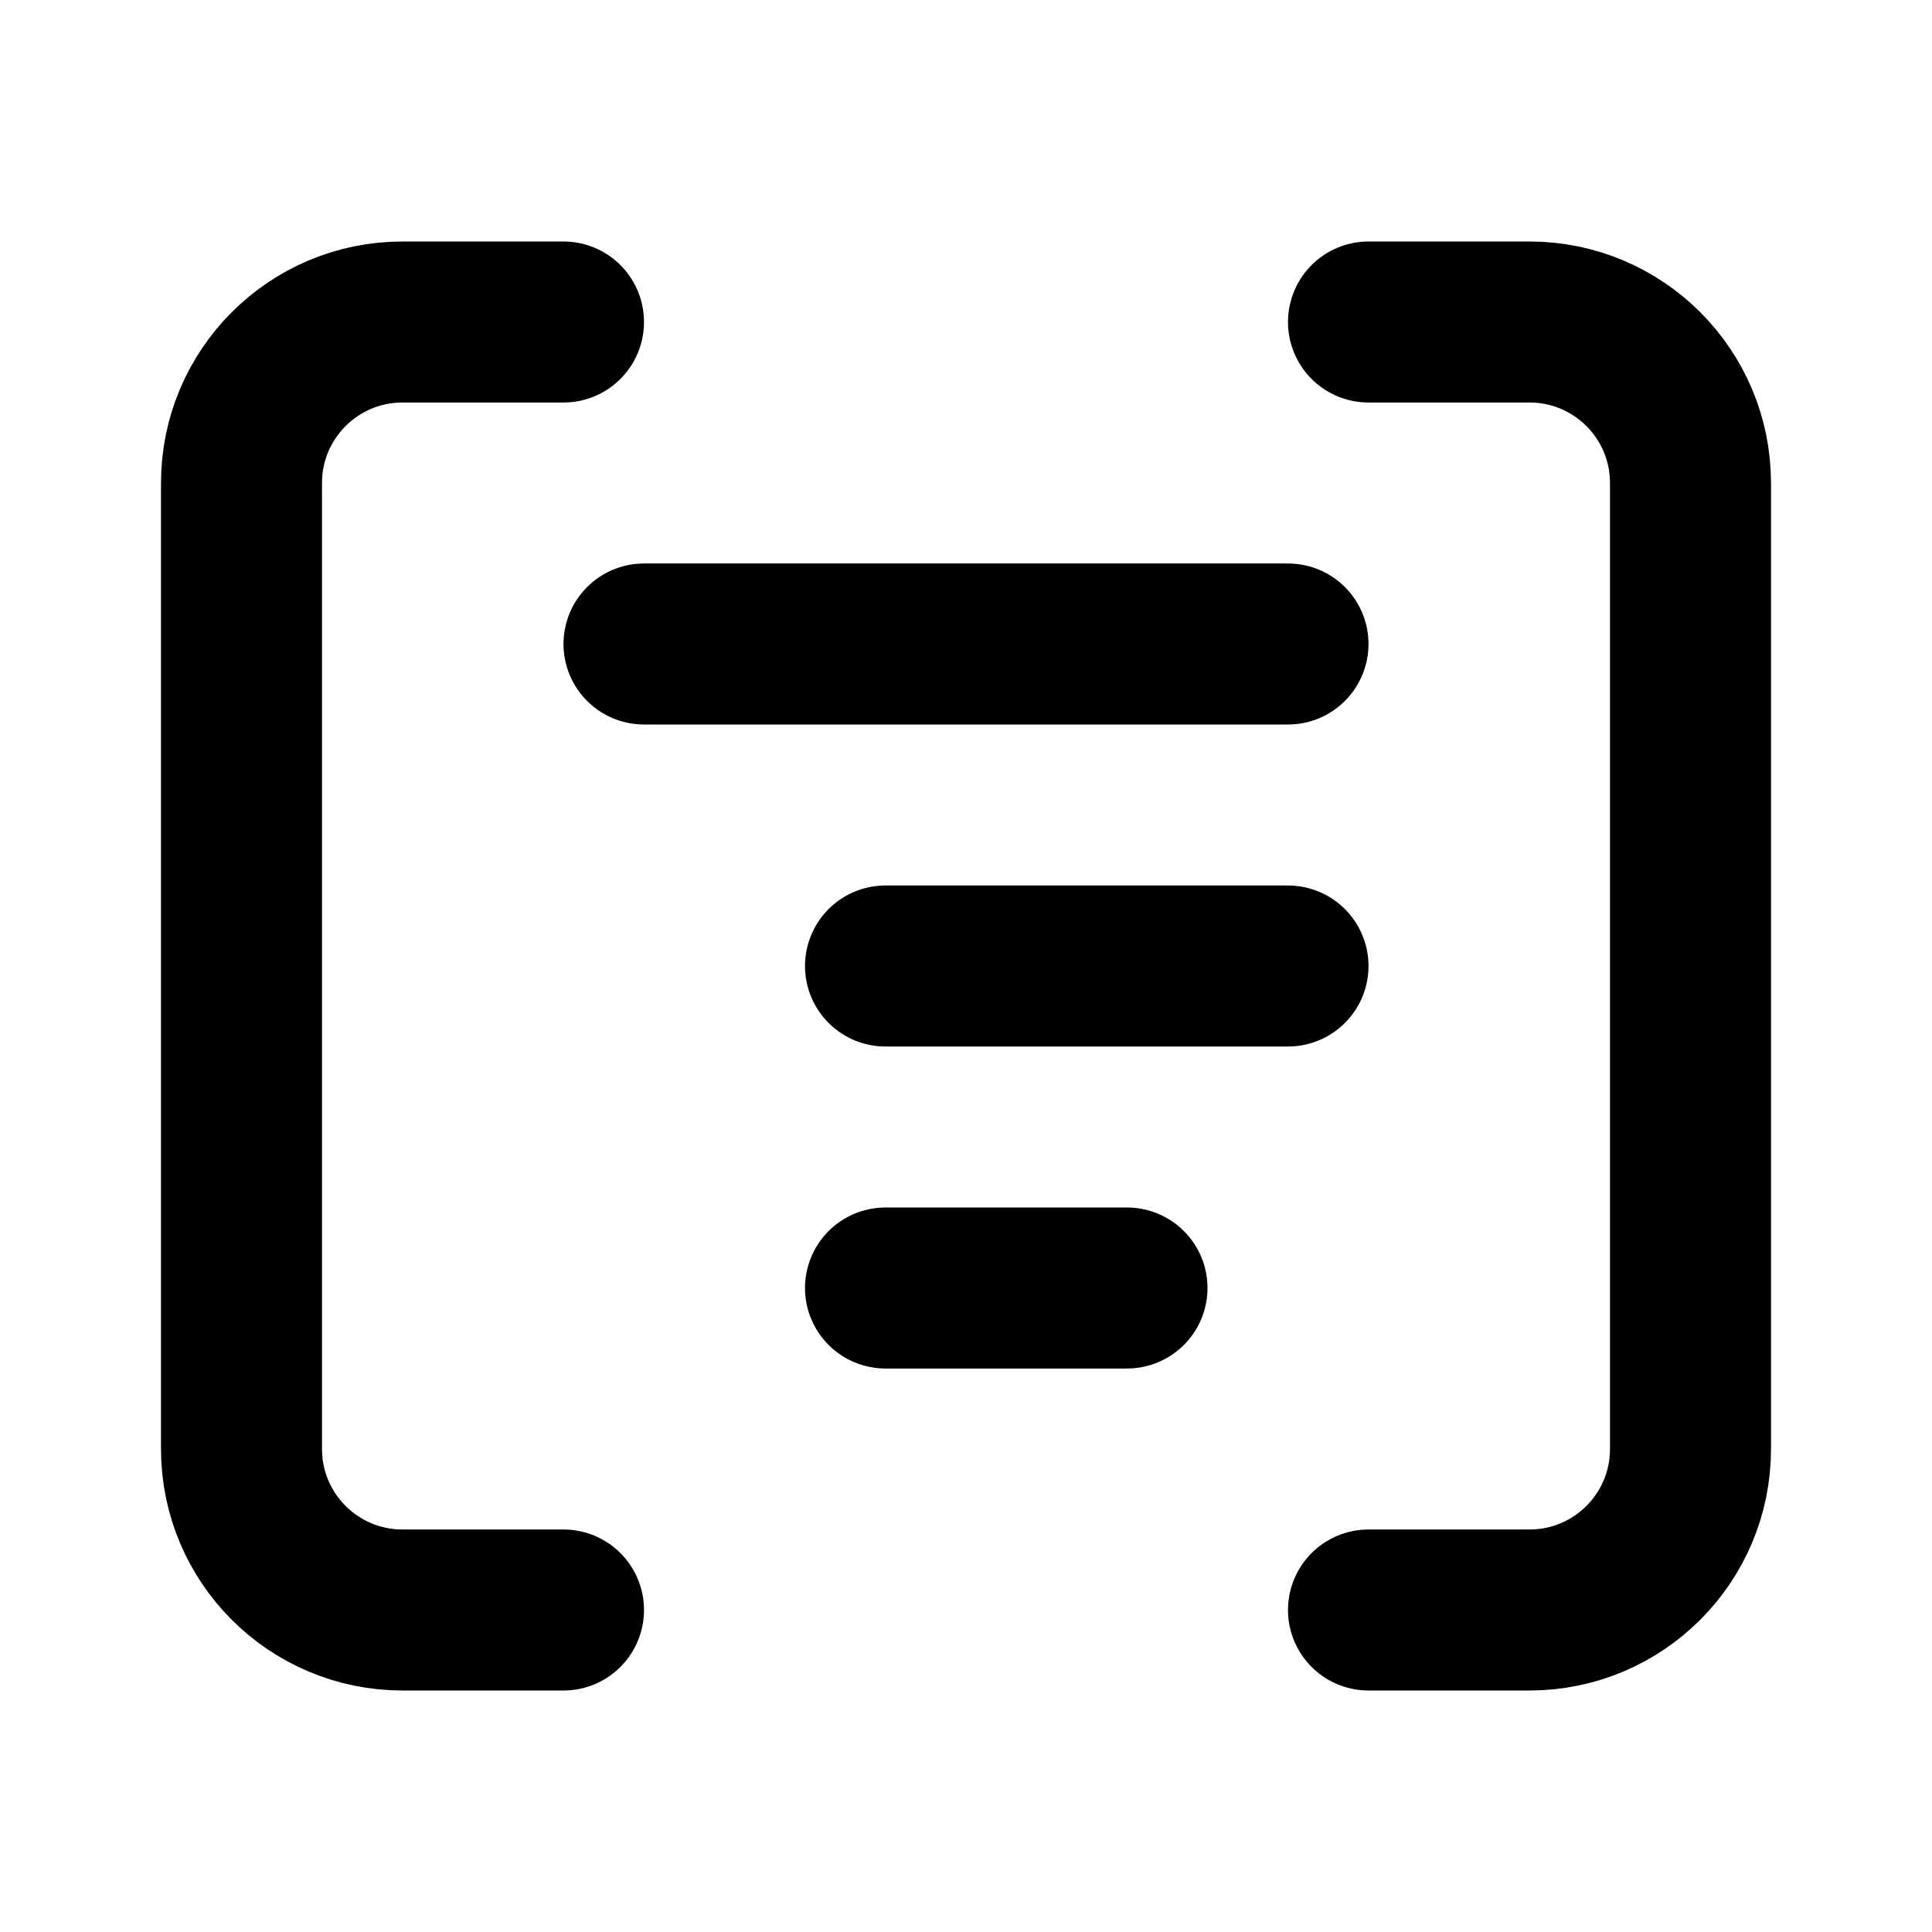
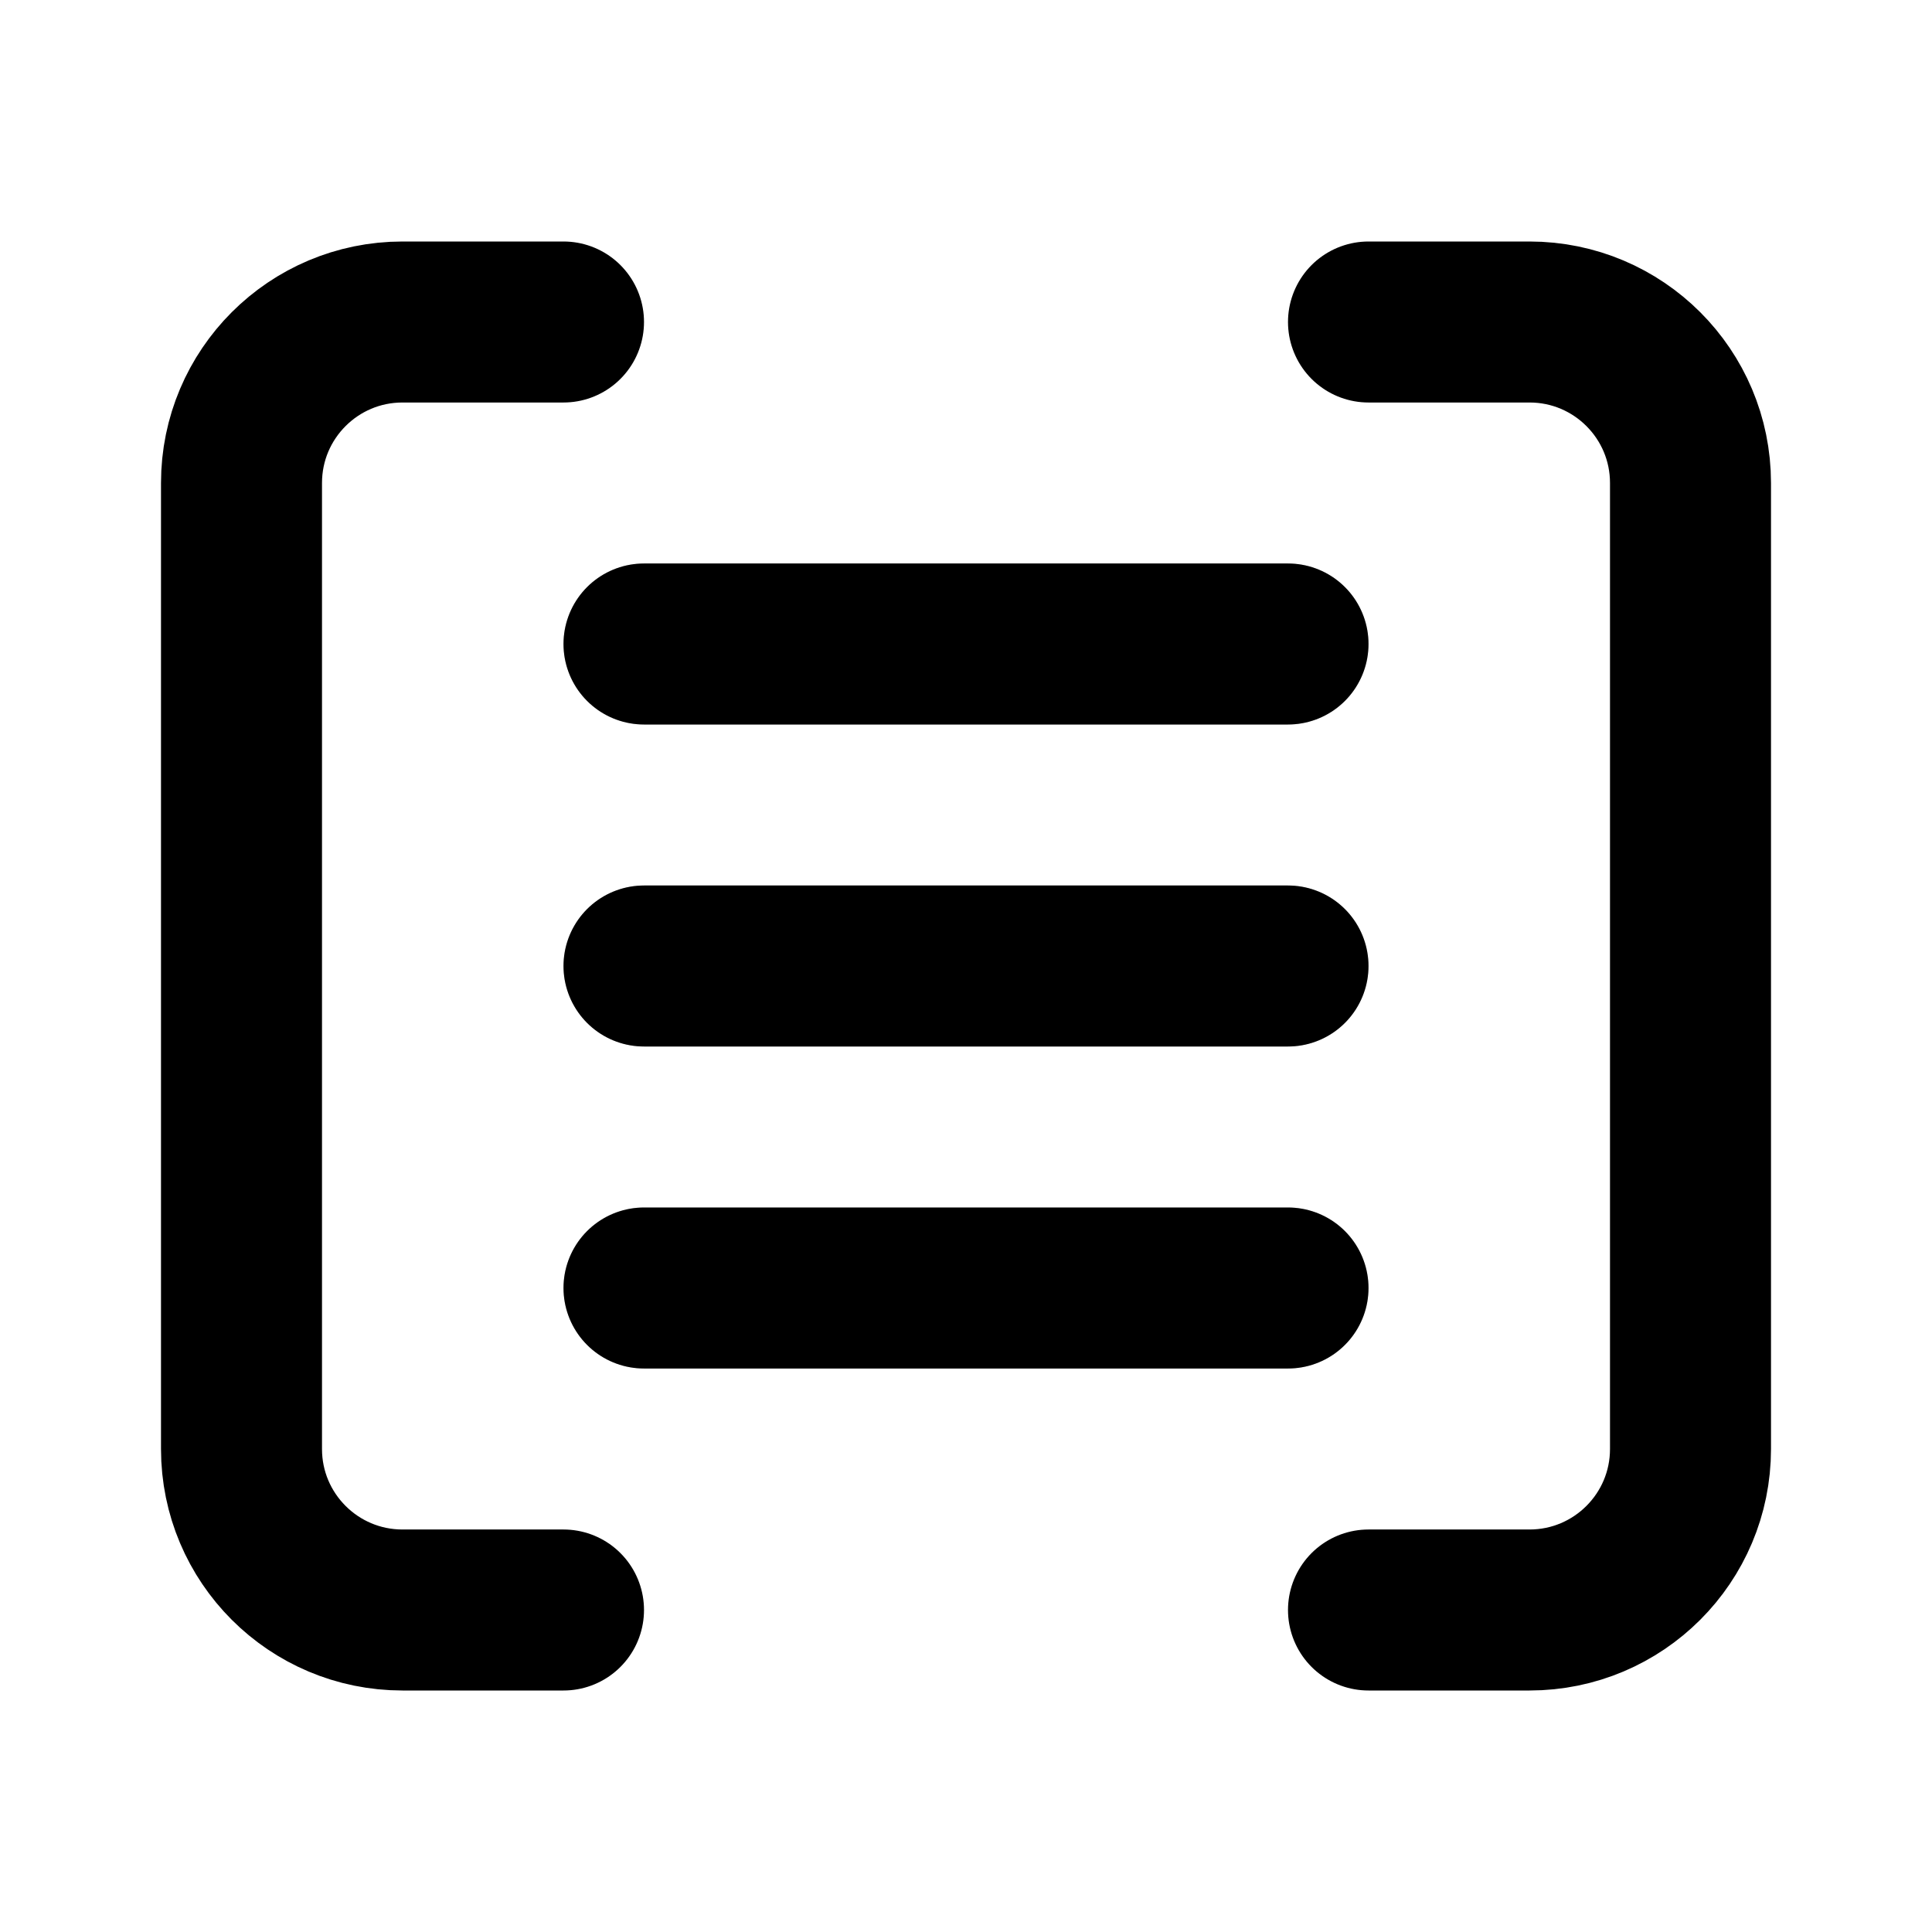
<svg xmlns="http://www.w3.org/2000/svg" viewBox="0 0 24 24" fill="none" stroke="currentColor" stroke-width="2" stroke-linecap="round" stroke-linejoin="round">
+   <style>
+     @keyframes draw1 {
+       0% { stroke-dashoffset: 8; }
+       15%, 50% { stroke-dashoffset: 0; }
+       65%, 100% { stroke-dashoffset: 8; }
+     }
+     @keyframes draw2 {
+       0%, 15% { stroke-dashoffset: 8; }
+       30%, 65% { stroke-dashoffset: 0; }
+       80%, 100% { stroke-dashoffset: 8; }
+     }
+     @keyframes draw3 {
+       0%, 30% { stroke-dashoffset: 8; }
+       45%, 80% { stroke-dashoffset: 0; }
+       95%, 100% { stroke-dashoffset: 8; }
+     }
+     .base-line { opacity: 0.2; }
+     .anim-line-1 { stroke-dasharray: 8; animation: draw1 3s ease-in-out infinite; }
+     .anim-line-2 { stroke-dasharray: 8; animation: draw2 3s ease-in-out infinite; }
+     .anim-line-3 { stroke-dasharray: 8; animation: draw3 3s ease-in-out infinite; }
+   </style>
  <path d="M7 4H5a2 2 0 0 0-2 2v12a2 2 0 0 0 2 2h2" />
  <path d="M17 4h2a2 2 0 0 1 2 2v12a2 2 0 0 1-2 2h-2" />
-   <line x1="8" y1="8" x2="16" y2="8" />
-   <line x1="11" y1="12" x2="16" y2="12" />
-   <line x1="11" y1="16" x2="14" y2="16" />
+   <line class="base-line" x1="8" y1="8" x2="16" y2="8" />
+   <line class="base-line" x1="8" y1="12" x2="16" y2="12" />
+   <line class="base-line" x1="8" y1="16" x2="16" y2="16" />
+   <line class="anim-line-1" x1="8" y1="8" x2="16" y2="8" />
+   <line class="anim-line-2" x1="8" y1="12" x2="16" y2="12" />
+   <line class="anim-line-3" x1="8" y1="16" x2="16" y2="16" />
</svg>
